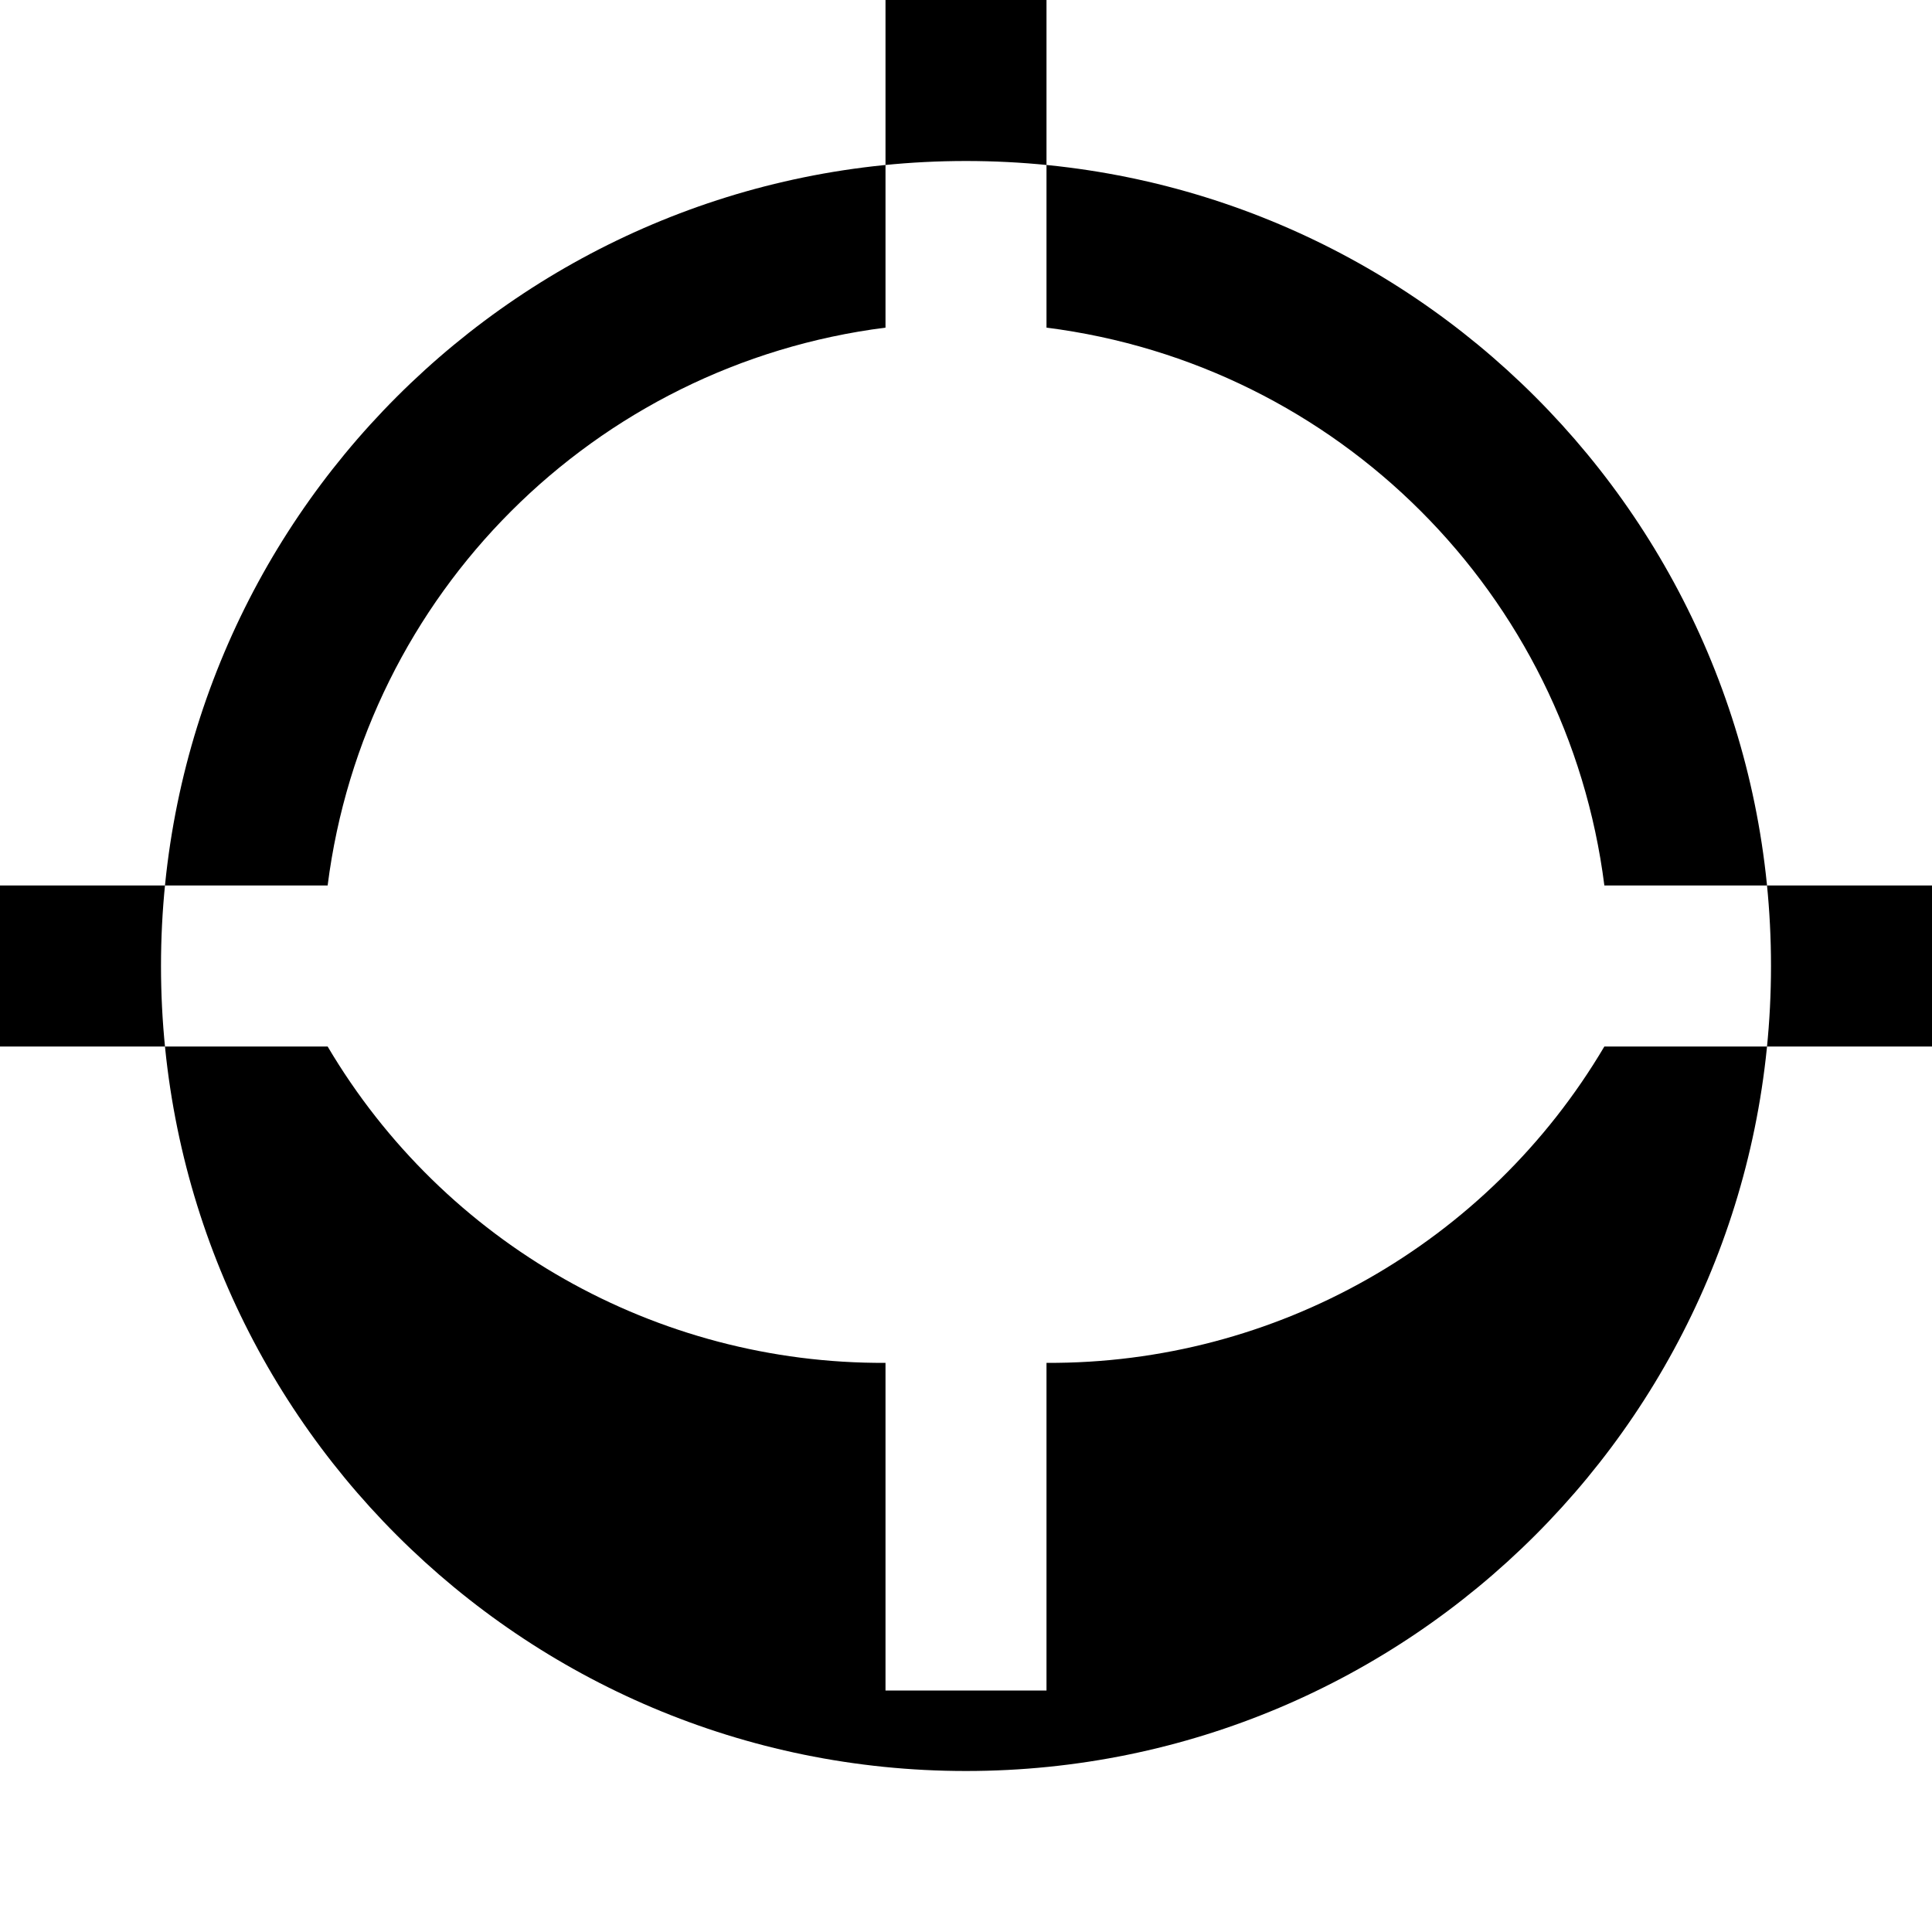
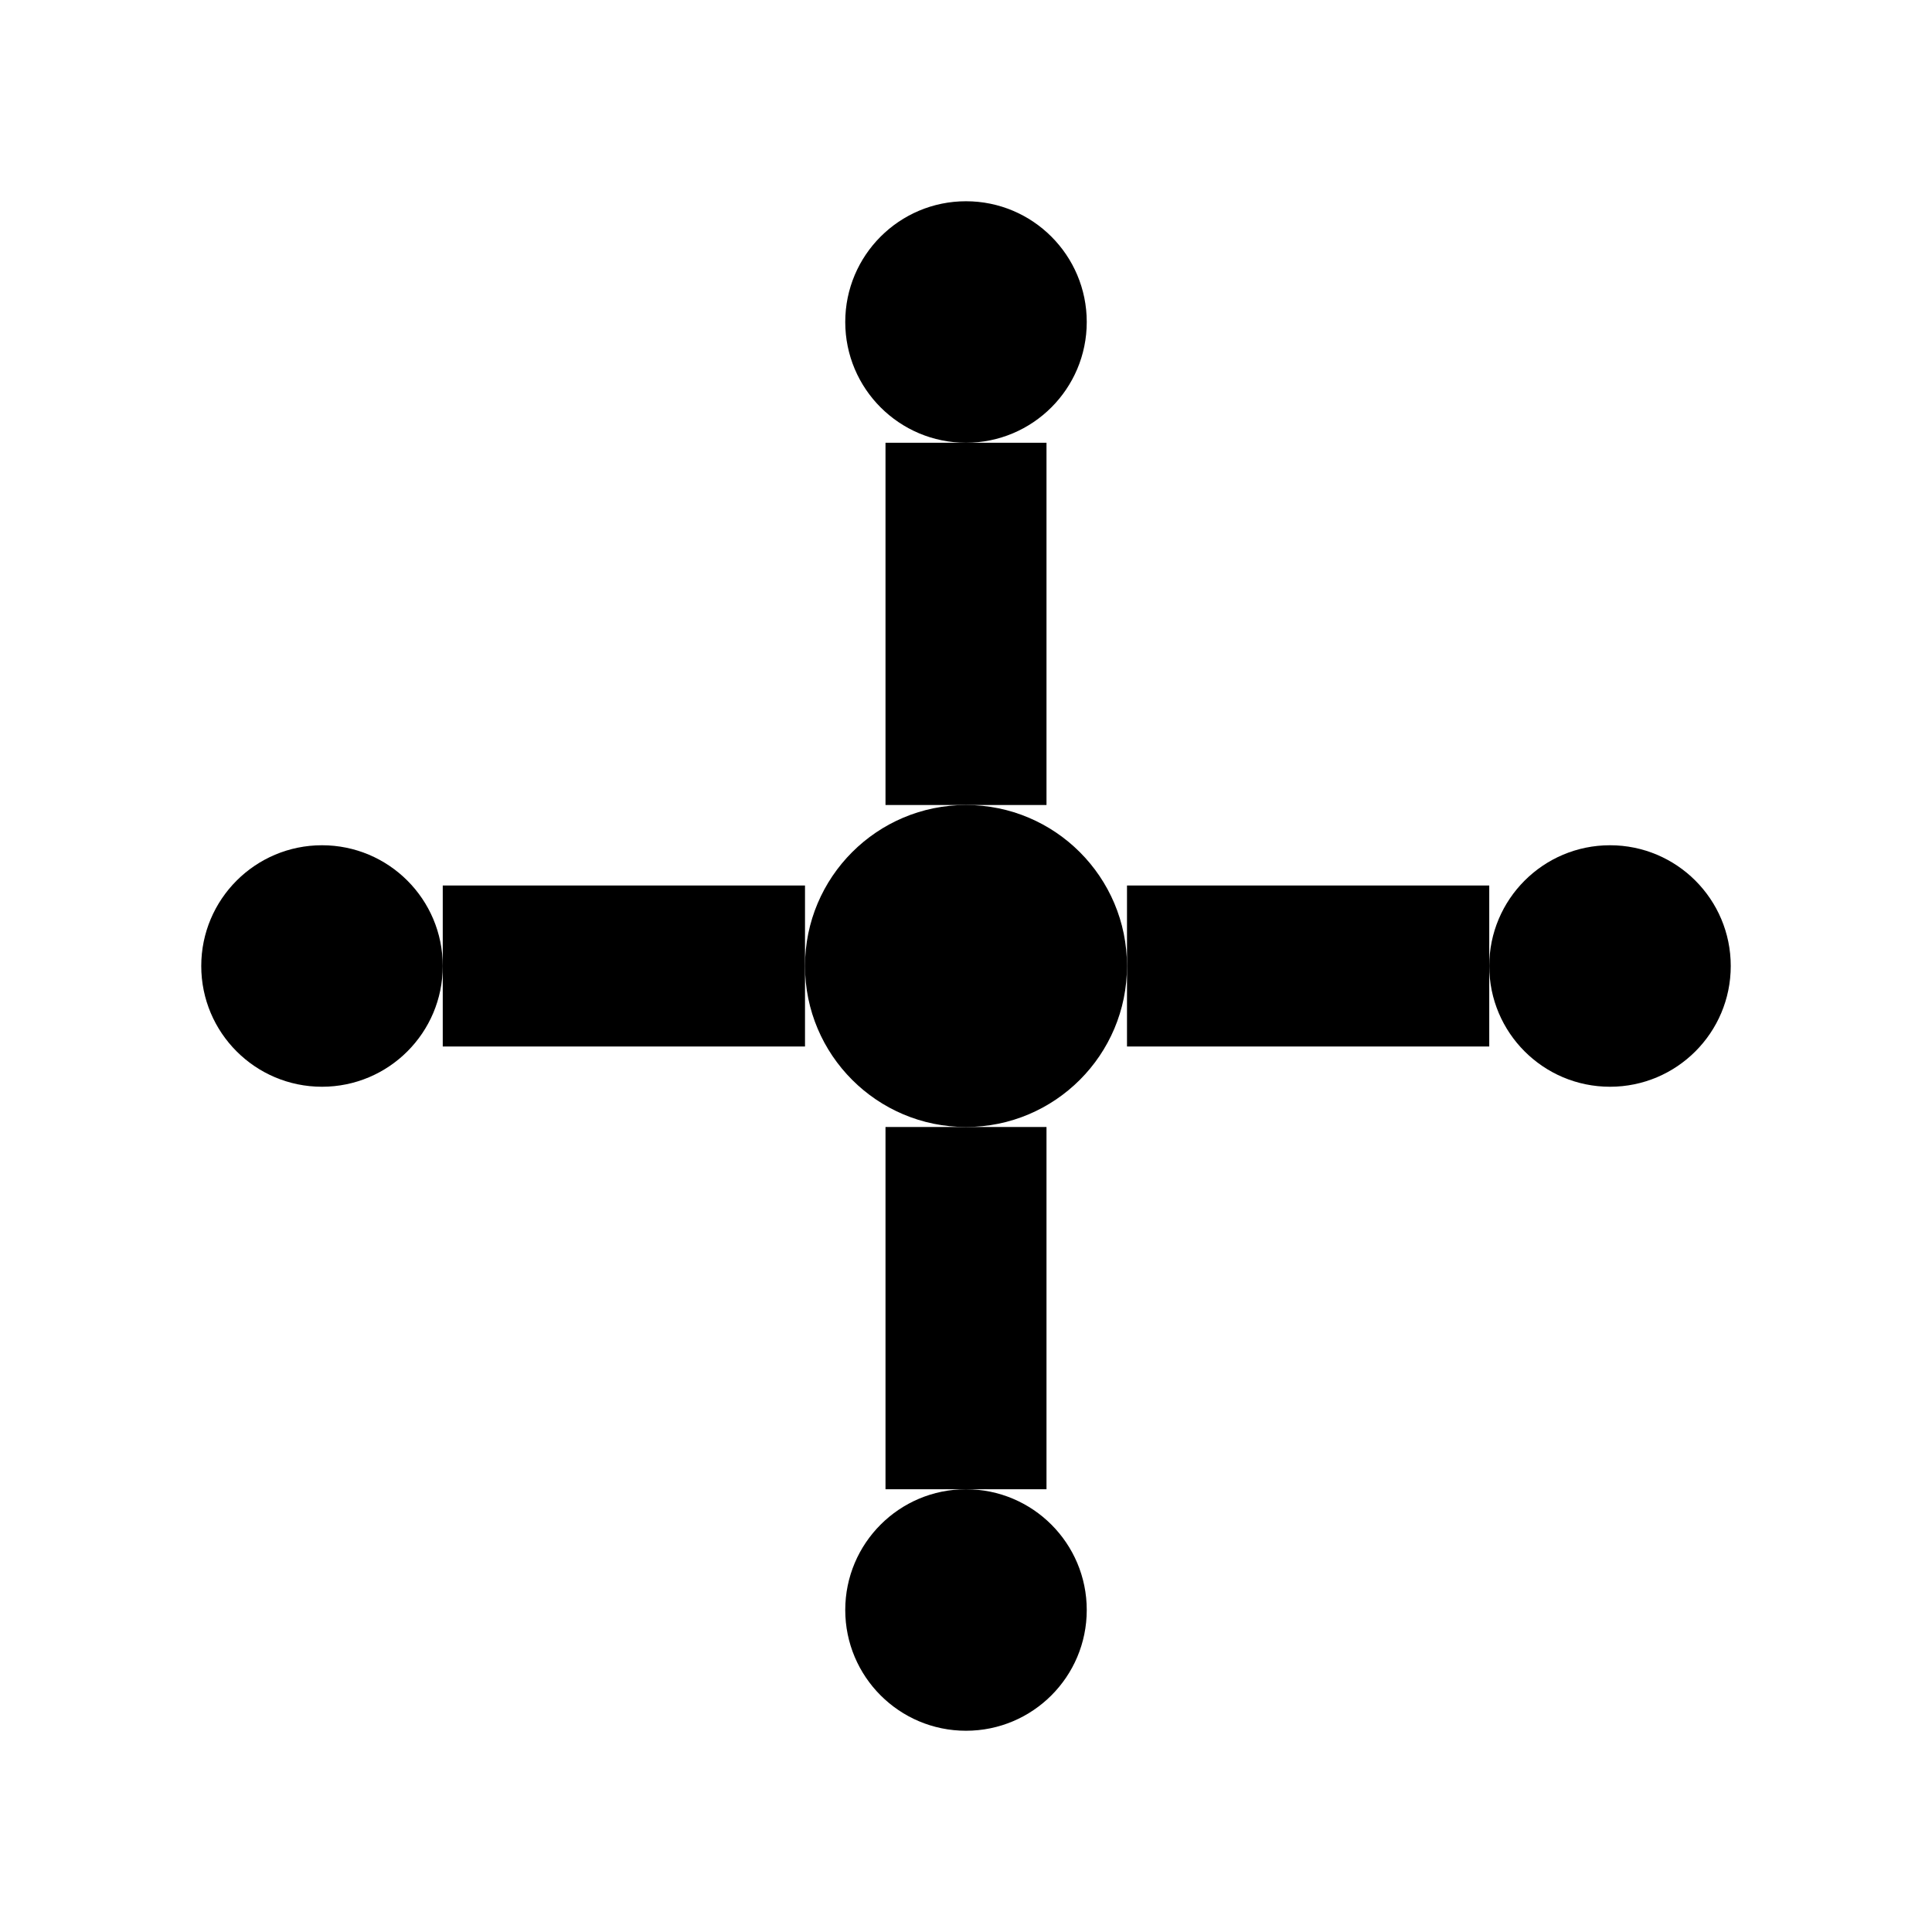
<svg xmlns="http://www.w3.org/2000/svg" viewBox="0 0 24 24" width="24" height="24" fill="currentColor">
-   <path d="M12 2a10 10 0 1 0 0 20 10 10 0 0 0 0-20zm1 14.93V21h-2v-4.07A8.001 8.001 0 0 1 4.07 13H0v-2h4.07A8.001 8.001 0 0 1 11 4.07V0h2v4.07A8.001 8.001 0 0 1 19.93 11H24v2h-4.07A8.001 8.001 0 0 1 13 16.93z" />
+   <circle cx="12" cy="12" r="2" />
+   <circle cx="12" cy="4" r="1.5" />
+   <circle cx="12" cy="20" r="1.5" />
+   <circle cx="4" cy="12" r="1.5" />
+   <circle cx="20" cy="12" r="1.5" />
+   <path d="M12 10V5.5" stroke="currentColor" stroke-width="2" fill="none" />
+   <path d="M12 14v4.5" stroke="currentColor" stroke-width="2" fill="none" />
+   <path d="M10 12H5.5" stroke="currentColor" stroke-width="2" fill="none" />
+   <path d="M14 12h4.5" stroke="currentColor" stroke-width="2" fill="none" />
</svg>
